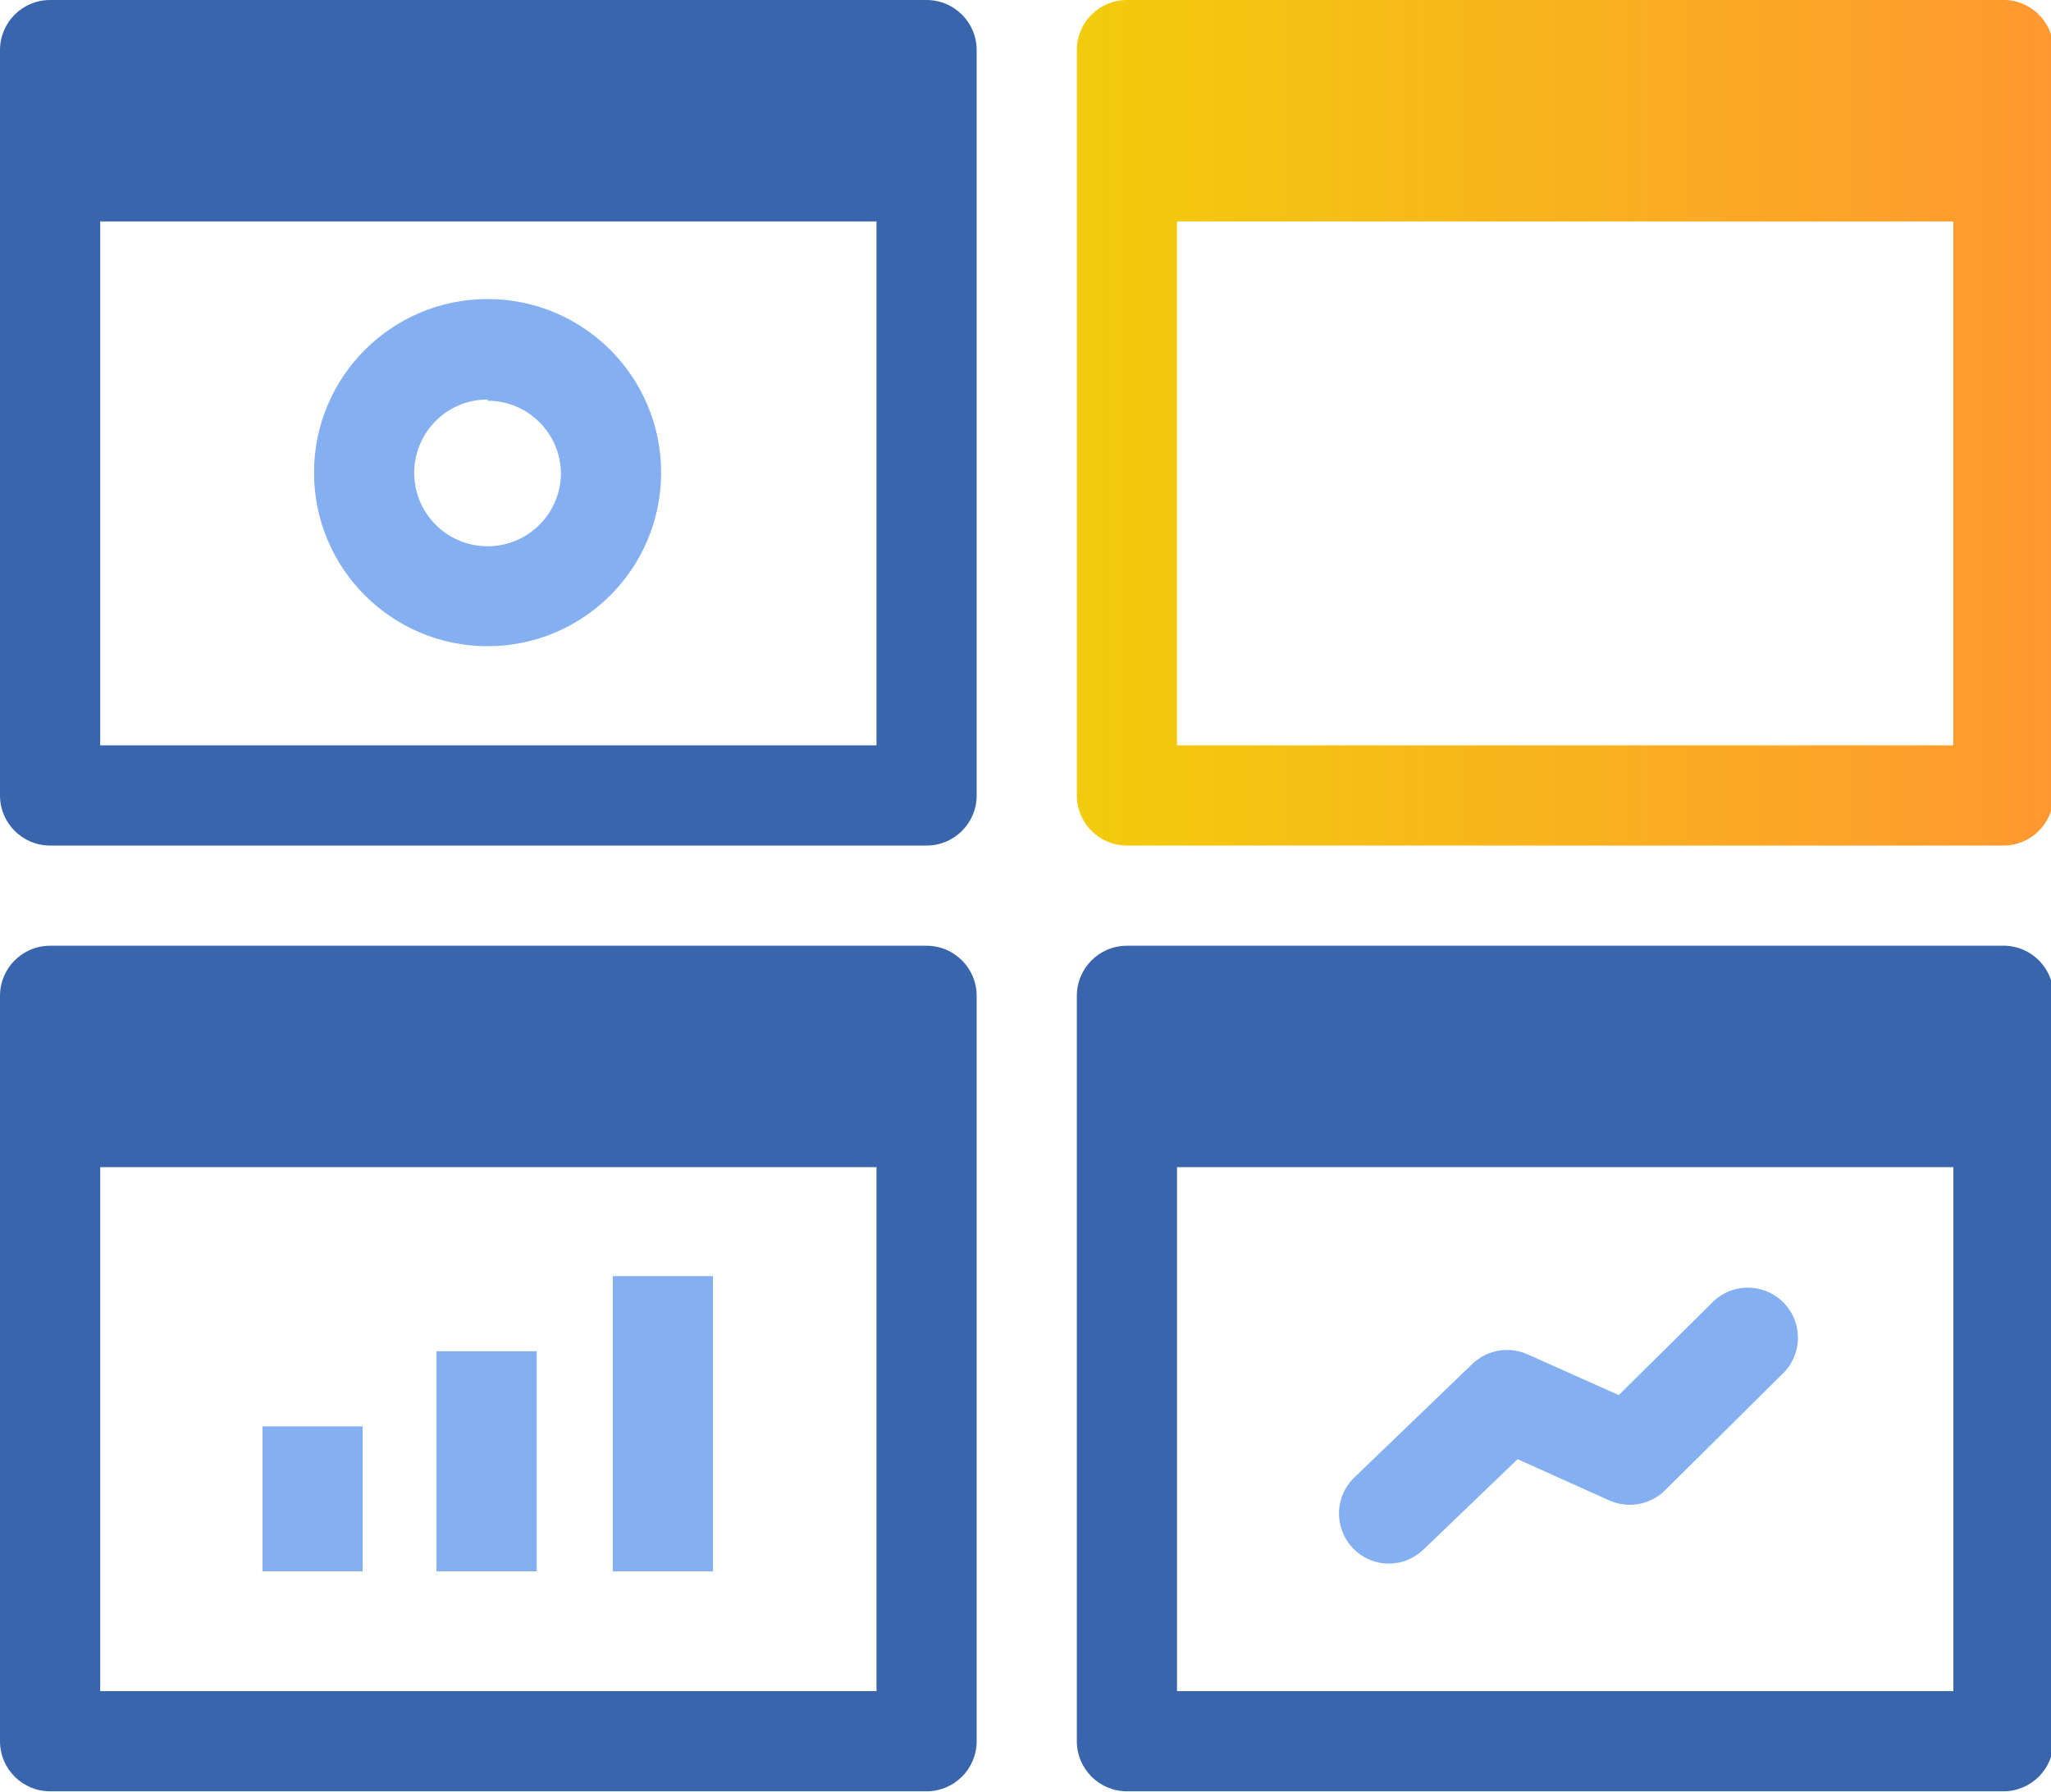
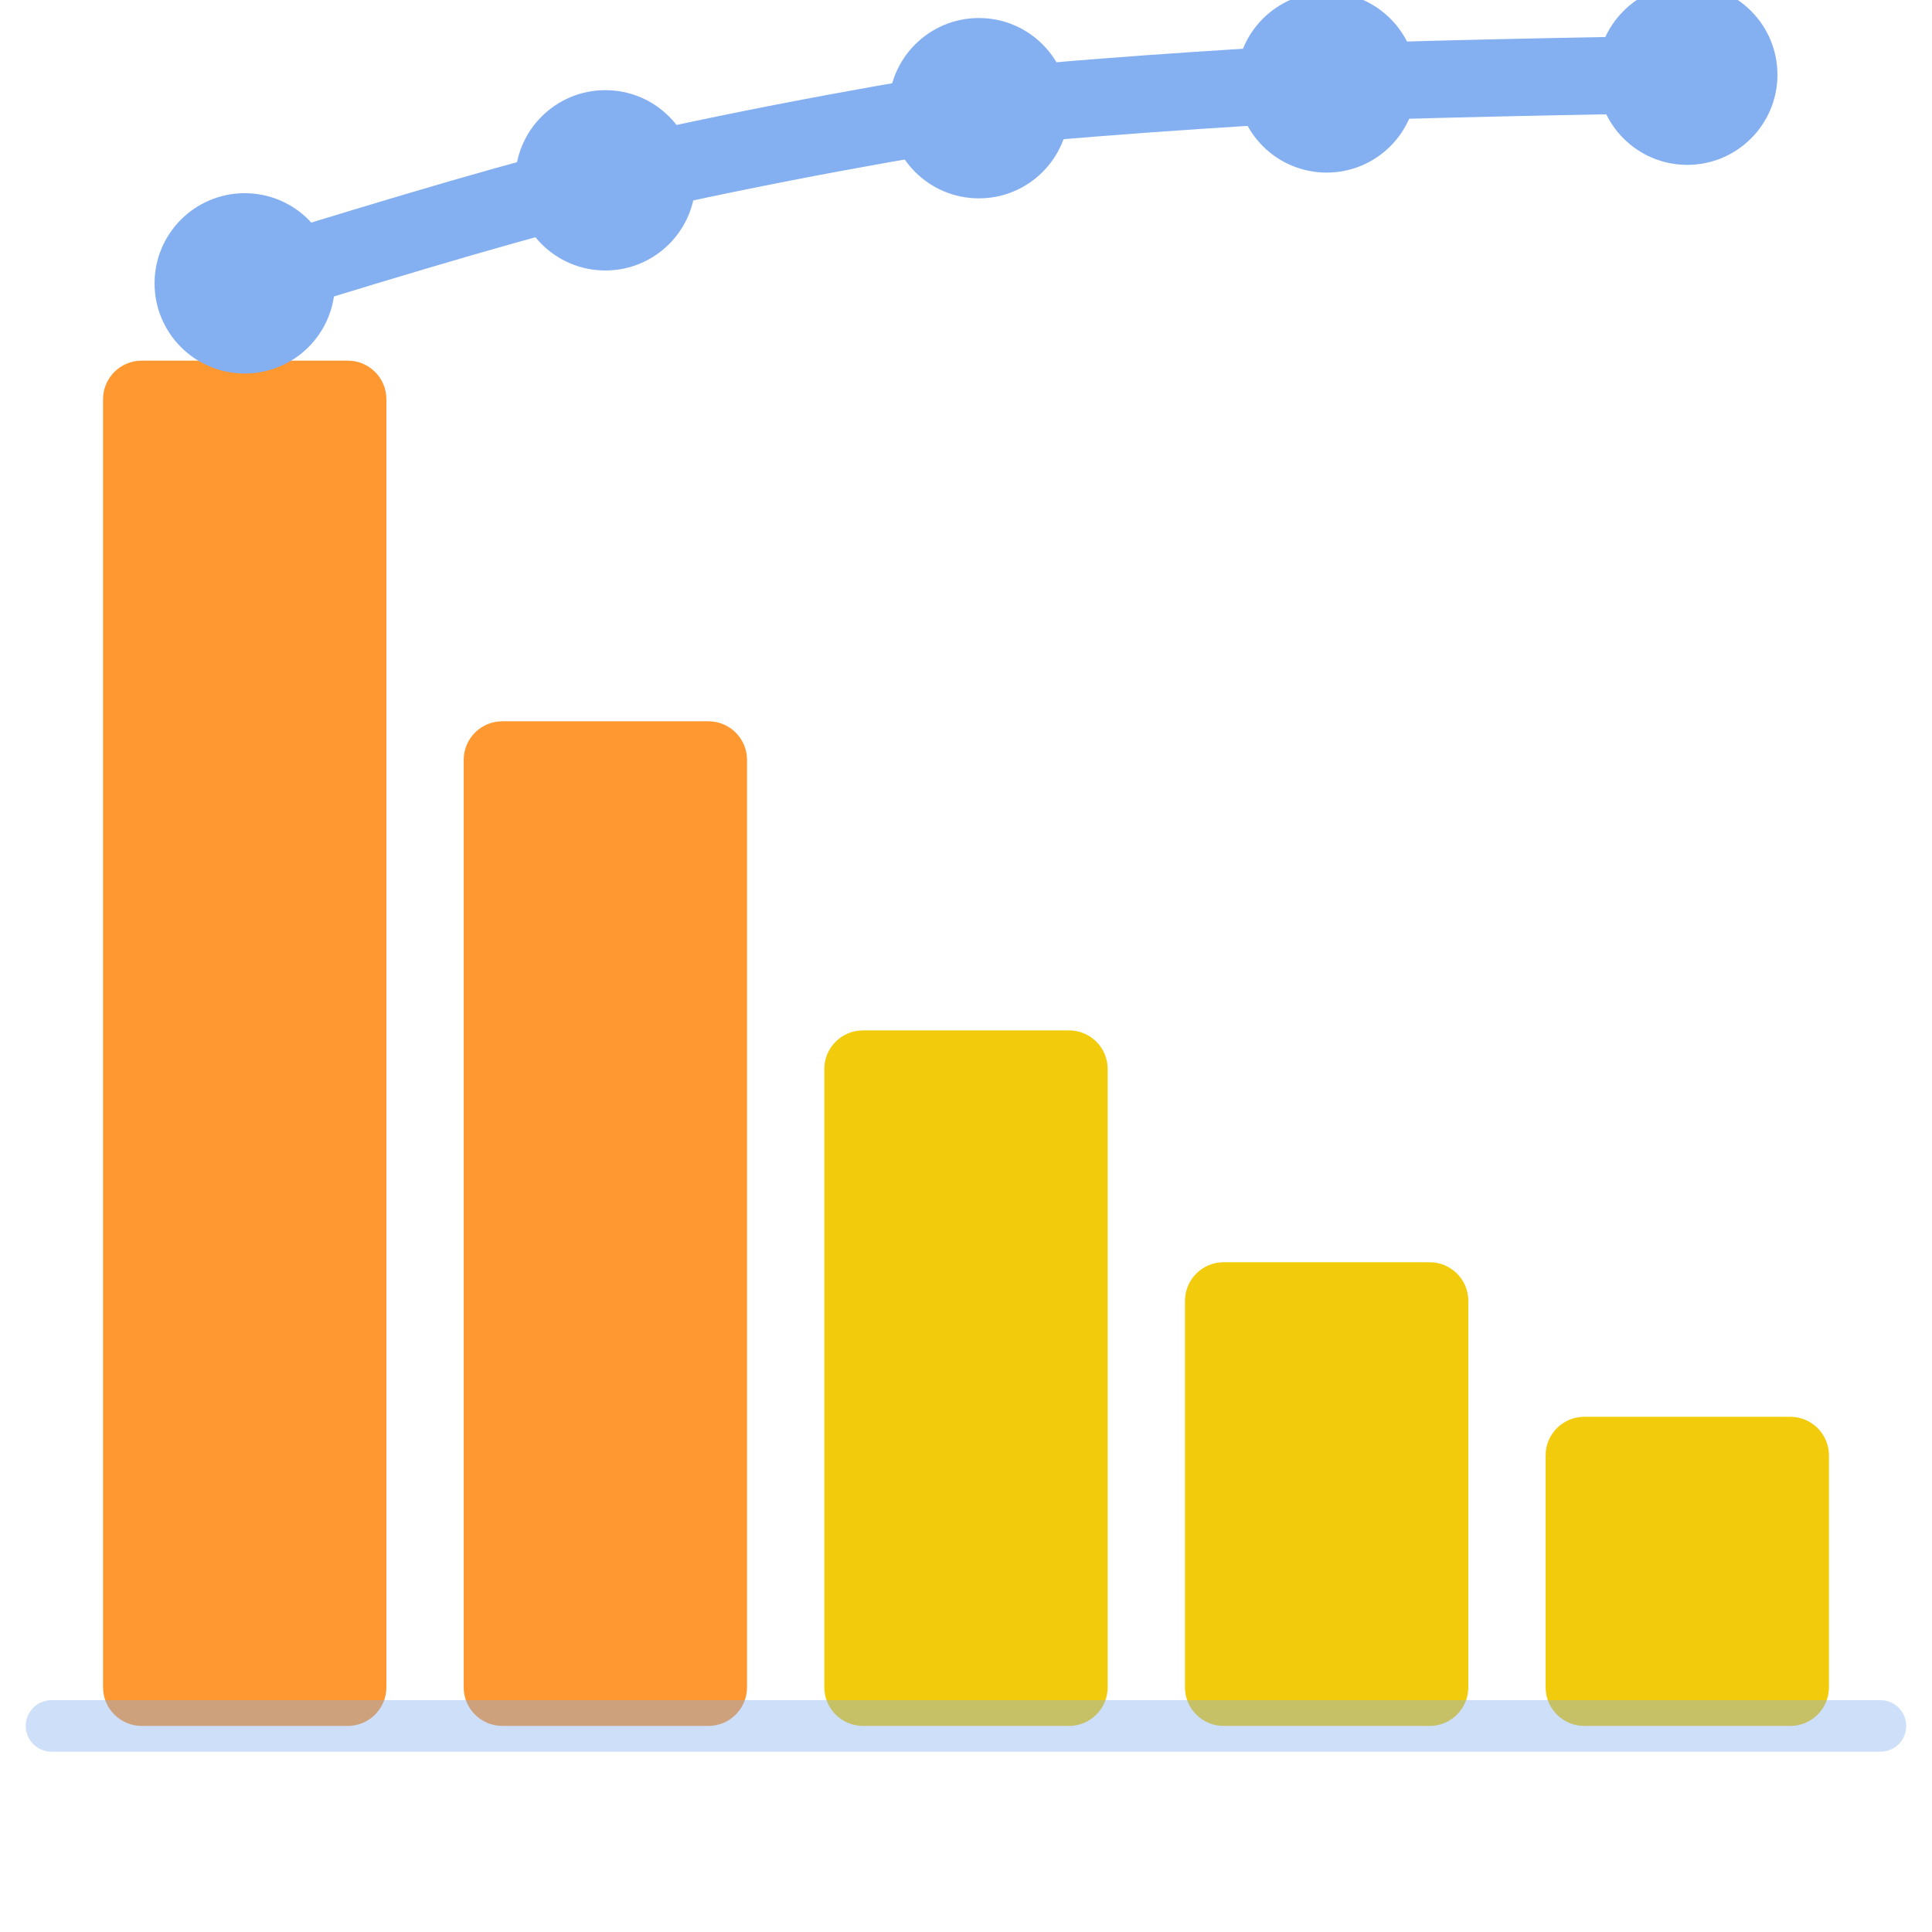
- <svg xmlns="http://www.w3.org/2000/svg" viewBox="0 0 81.9 71.52">
-   <defs>
-     <style>.cls-1{fill:#84aff1;}.cls-2{fill:#3865ab;}.cls-3{fill:url(#linear-gradient);}</style>
-     <linearGradient id="linear-gradient" x1="42.95" y1="16.88" x2="81.9" y2="16.88" gradientUnits="userSpaceOnUse">
-       <stop offset="0" stop-color="#f2cc0c" />
-       <stop offset="1" stop-color="#ff9830" />
-     </linearGradient>
-   </defs>
-   <g id="Layer_2" data-name="Layer 2">
-     <g id="Layer_1-2" data-name="Layer 1">
-       <path class="cls-1" d="M55.46,62.43A2,2,0,0,1,54.07,59l4.72-4.54a2,2,0,0,1,2.2-.39l3.65,1.63,3.68-3.64a2,2,0,1,1,2.81,2.84l-4.64,4.6a2,2,0,0,1-2.22.41L60.6,58.26l-3.76,3.61A2,2,0,0,1,55.46,62.43Z" />
-       <path class="cls-2" d="M37,0H2A2,2,0,0,0,0,2V31.76a2,2,0,0,0,2,2H37a2,2,0,0,0,2-2V2A2,2,0,0,0,37,0ZM4,29.76V8.84H35V29.76Z" />
-       <path class="cls-3" d="M79.9,0H45a2,2,0,0,0-2,2V31.76a2,2,0,0,0,2,2h35a2,2,0,0,0,2-2V2A2,2,0,0,0,79.9,0ZM47,29.76V8.84h31V29.76Z" />
-       <path class="cls-2" d="M37,37.76H2a2,2,0,0,0-2,2V69.52a2,2,0,0,0,2,2H37a2,2,0,0,0,2-2V39.76A2,2,0,0,0,37,37.76ZM4,67.52V46.6H35V67.52Z" />
-       <path class="cls-2" d="M79.9,37.76H45a2,2,0,0,0-2,2V69.52a2,2,0,0,0,2,2h35a2,2,0,0,0,2-2V39.76A2,2,0,0,0,79.9,37.76ZM47,67.52V46.6h31V67.52Z" />
-       <rect class="cls-1" x="10.48" y="56.95" width="4" height="5.79" />
-       <rect class="cls-1" x="17.43" y="53.95" width="4" height="8.79" />
-       <rect class="cls-1" x="24.47" y="50.95" width="4" height="11.79" />
-       <path class="cls-1" d="M19.47,25.8a6.93,6.93,0,1,1,6.93-6.92A6.93,6.93,0,0,1,19.47,25.8Zm0-9.85a2.93,2.93,0,1,0,2.93,2.93A2.93,2.93,0,0,0,19.47,16Z" />
-     </g>
-   </g>
+ <svg xmlns="http://www.w3.org/2000/svg" viewBox="0 0 75 75">
+   <rect x="4" y="14" width="11" height="53" rx="1.5" fill="#FF9830" />
+   <rect x="18" y="28" width="11" height="39" rx="1.5" fill="#FF9830" />
+   <rect x="32" y="40" width="11" height="27" rx="1.5" fill="#F2CC0C" />
+   <rect x="46" y="49" width="11" height="18" rx="1.5" fill="#F2CC0C" />
+   <rect x="60" y="55" width="11" height="12" rx="1.5" fill="#F2CC0C" />
+   <path d="M9.5,11 C16,9 21,7.5 23.5,7 C30,5.5 36,4.5 38,4.2 C44,3.6 50,3.3 51.5,3.2 C58,3 64,2.9 65.5,2.9" fill="none" stroke="#84AFF1" stroke-width="3" stroke-linecap="round" stroke-linejoin="round" />
+   <circle cx="9.5" cy="11" r="3.5" fill="#84AFF1" />
+   <circle cx="23.5" cy="7" r="3.5" fill="#84AFF1" />
+   <circle cx="38" cy="4.2" r="3.5" fill="#84AFF1" />
+   <circle cx="51.5" cy="3.2" r="3.5" fill="#84AFF1" />
+   <circle cx="65.5" cy="2.9" r="3.5" fill="#84AFF1" />
+   <line x1="2" y1="67" x2="73" y2="67" stroke="#84AFF1" stroke-width="2" stroke-linecap="round" opacity="0.4" />
</svg>
